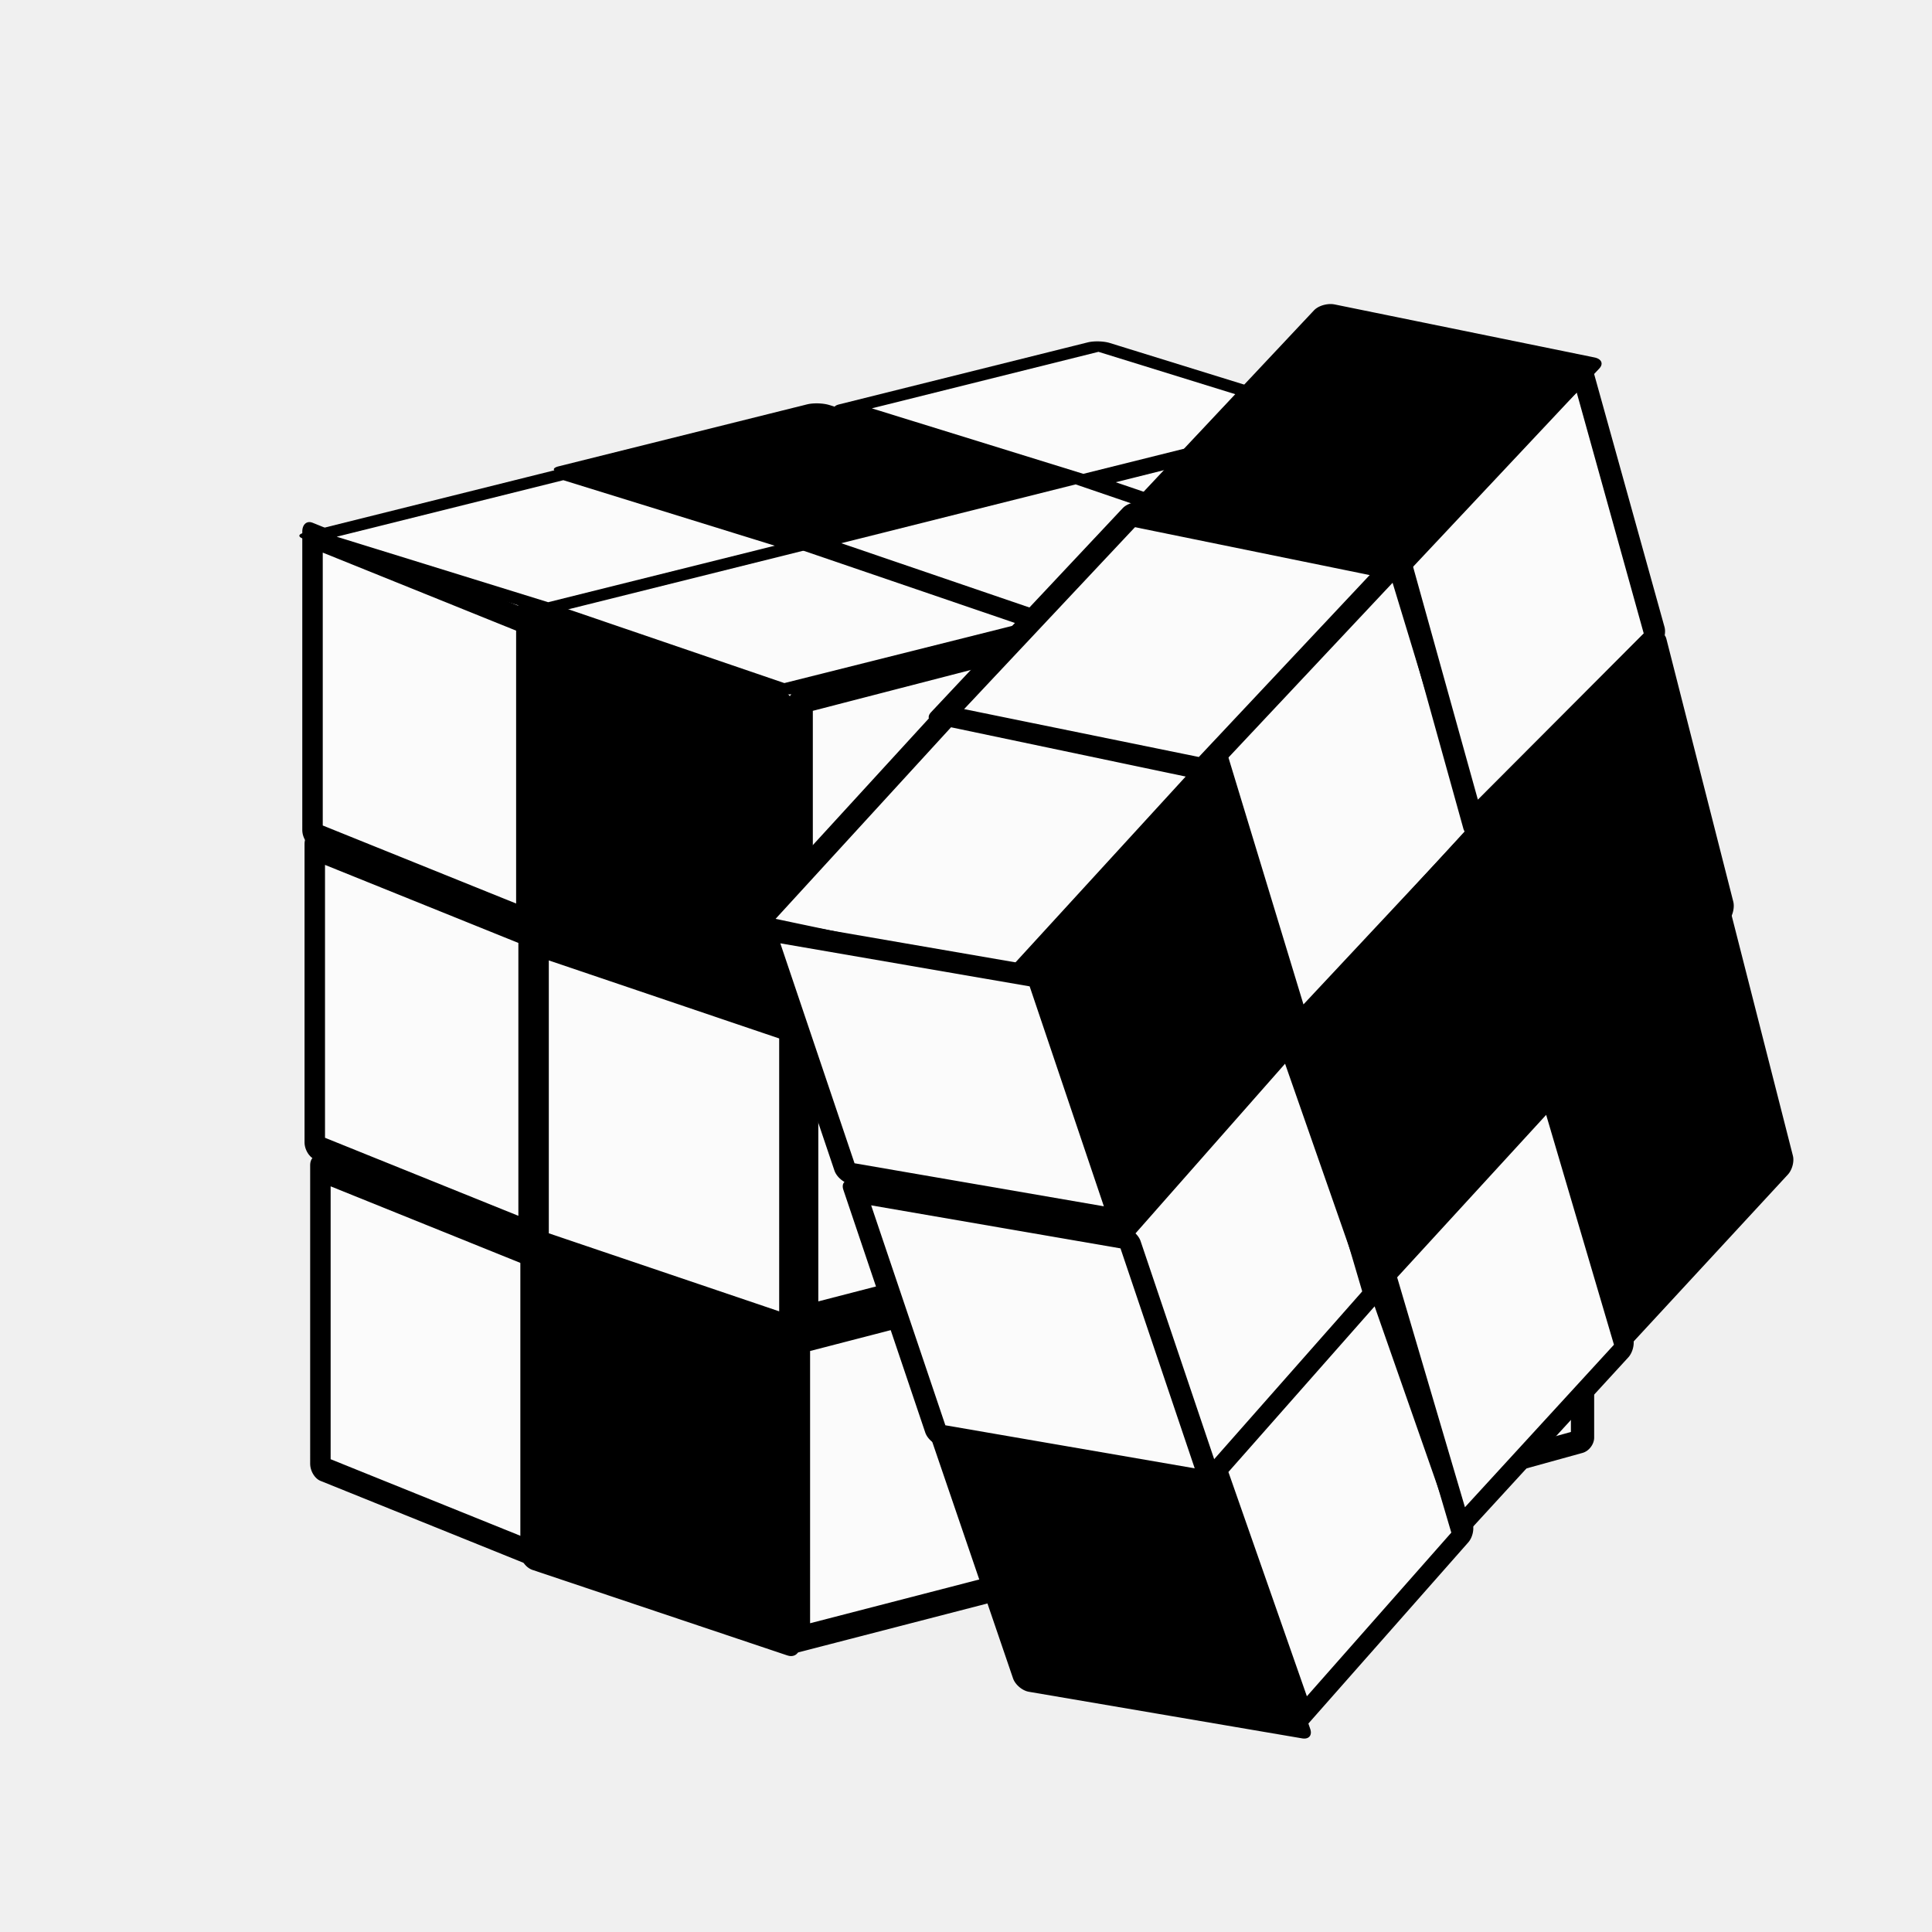
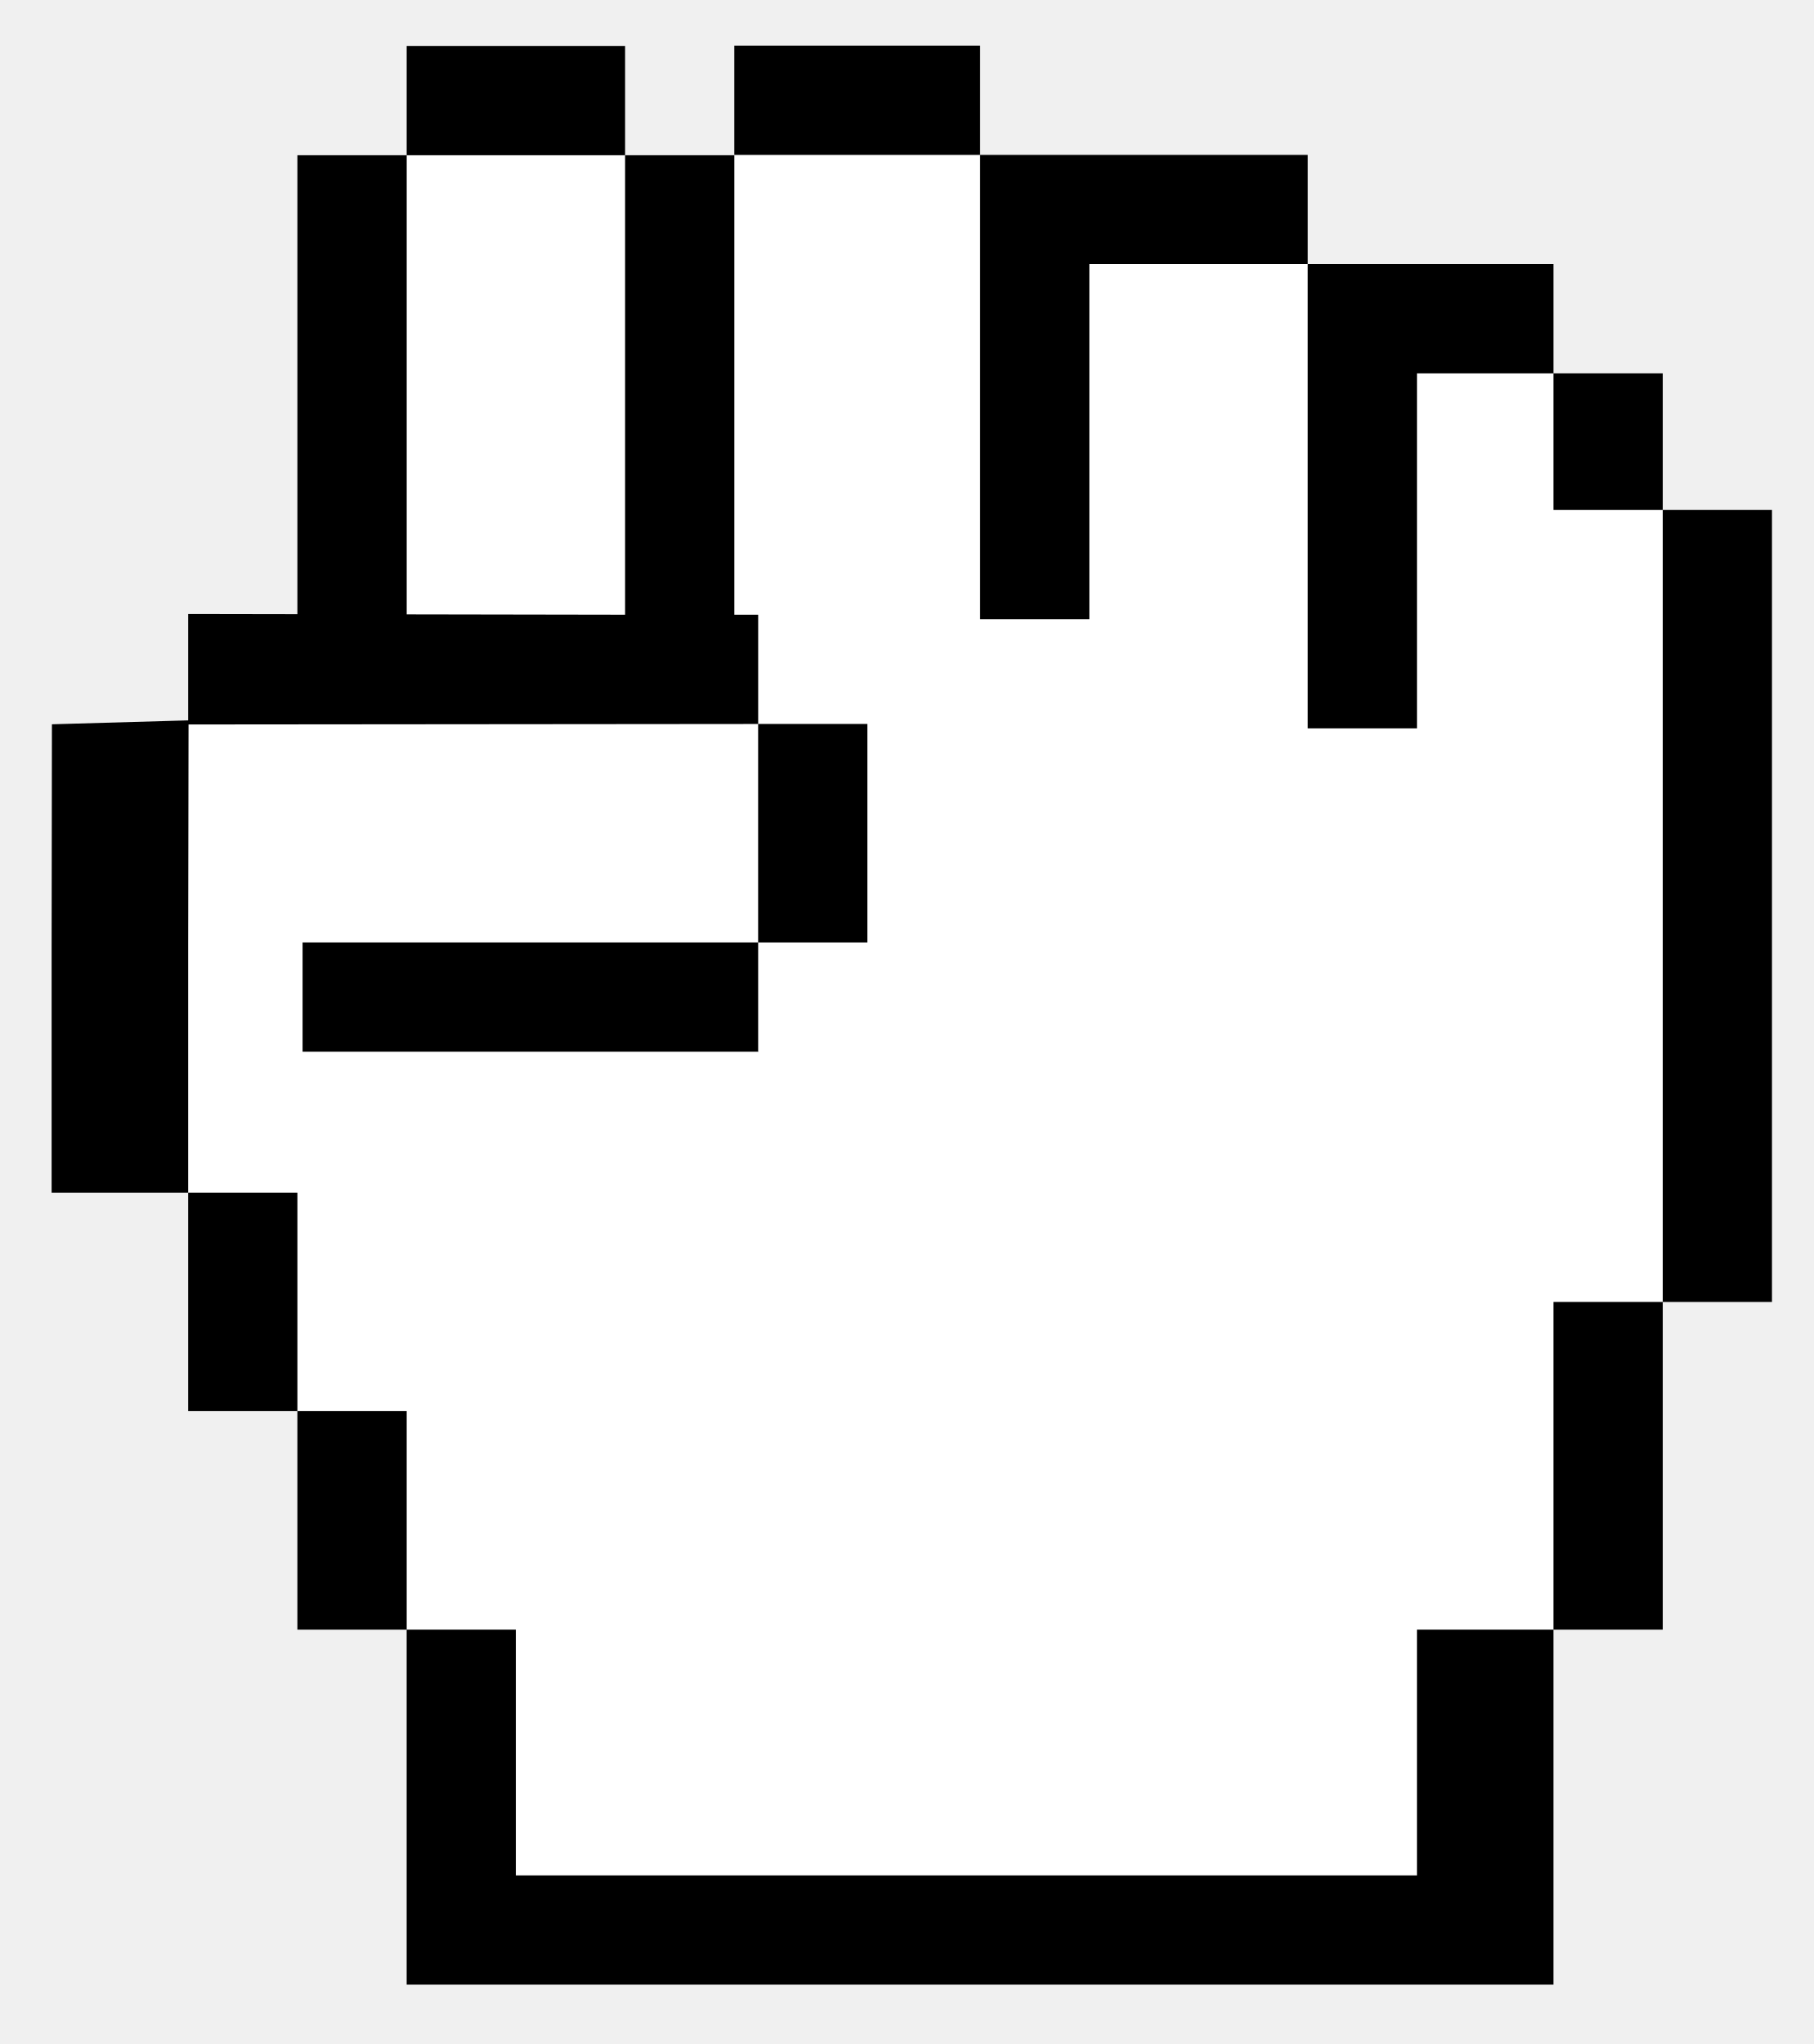
- <svg xmlns="http://www.w3.org/2000/svg" id="svg3336" viewBox="0 0 50 50" version="1.1">
-   <g id="layer1" transform="translate(0 -1002.4)">
-     <g id="g7611" transform="matrix(.34464 0 -.033434 .34883 -480.51 865.22)">
-       <g id="g7658" transform="translate(136.71 -305.36)">
-         <rect id="rect6765-0" ry="0" style="stroke-linejoin:round;color:#000000;stroke:#000000;stroke-linecap:round;stroke-width:1.82;fill:#000000" transform="matrix(1.0389 .33673 .10183 1.0496 -73.866 -.52036)" height="21.109" width="19.012" y="282.07" x="1333" />
-         <rect id="rect6765-0-8" ry="0" style="stroke-linejoin:round;color:#000000;stroke:#000000;stroke-linecap:round;stroke-width:1.82;fill:#fbfbfb" transform="matrix(1.0389 .33673 .10183 1.0496 -73.866 -.52036)" height="21.109" width="19.012" y="304.91" x="1333.7" />
-         <g id="g7203" style="enable-background:new" transform="matrix(.89171 0 .10183 1.0496 141.8 -.52036)">
-           <rect id="rect6765" style="stroke-linejoin:round;enable-background:accumulate;color:#000000;stroke:#000000;stroke-linecap:round;stroke-width:1.82;fill:#fbfbfb" transform="matrix(.94714 .32081 0 1 0 0)" ry="0" height="21.109" width="19.012" y="282.51" x="1313.7" />
-           <rect id="rect6765-8" style="stroke-linejoin:round;enable-background:accumulate;color:#000000;stroke:#000000;stroke-linecap:round;stroke-width:1.82;fill:#fbfbfb" transform="matrix(.94714 .32081 0 1 0 0)" ry="0" height="21.109" width="19.012" y="304.52" x="1313.9" />
-           <rect id="rect6765-8-7" style="stroke-linejoin:round;enable-background:accumulate;color:#000000;stroke:#000000;stroke-linecap:round;stroke-width:1.82;fill:#fbfbfb" transform="matrix(.94714 .32081 0 1 0 0)" ry="0" height="21.109" width="19.012" y="327.08" x="1314.4" />
-         </g>
-         <rect id="rect6765-0-8-5" ry="0" style="stroke-linejoin:round;color:#000000;stroke:#000000;stroke-linecap:round;stroke-width:1.812;fill:#000000" transform="matrix(1.0396 .33388 .10183 1.0496 -73.866 -.52036)" height="20.919" width="19.001" y="331.5" x="1332.1" />
-         <rect id="rect6765-2" ry="0" style="stroke-linejoin:round;color:#000000;stroke:#000000;stroke-linecap:round;stroke-width:1.844;fill:#fbfbfb" transform="matrix(-1.003 .26282 .10183 1.0496 -73.866 -.52036)" height="21.088" width="19.53" y="1047.2" x="-1343.6" />
-         <rect id="rect6765-7-8" style="stroke-linejoin:round;color:#000000;stroke:#000000;stroke-linecap:round;stroke-width:1.664;fill:#fbfbfb" transform="matrix(1.0382 .33933 -1.0056 .25553 -73.866 -.52036)" ry="0" width="17.891" y="463.65" x="1830" height="18.742" />
-         <rect id="rect6765-7-8-1" style="stroke-linejoin:round;color:#000000;stroke:#000000;stroke-linecap:round;stroke-width:1.664;fill:#fbfbfb" transform="matrix(1.0382 .33933 -1.0056 .25553 -73.866 -.52036)" ry="0" width="17.891" y="444.06" x="1830.4" height="18.742" />
-         <g id="g7208" style="enable-background:new" transform="matrix(1.0291 -.011912 .10463 .96114 -31.869 77.861)">
-           <rect id="rect6765-7" style="stroke-linejoin:round;enable-background:accumulate;color:#000000;stroke:#000000;stroke-linecap:round;stroke-width:1.664;fill:#fbfbfb" transform="matrix(.9463 .32329 -.96991 .24345 0 0)" ry="0" height="18.742" width="17.891" y="463.57" x="1810.3" />
-           <rect id="rect6765-7-81" style="stroke-linejoin:round;enable-background:accumulate;color:#000000;stroke:#000000;stroke-linecap:round;stroke-width:1.664;fill:#000000" transform="matrix(.9463 .32329 -.96991 .24345 0 0)" ry="0" height="18.742" width="17.891" y="444" x="1809.9" />
-           <rect id="rect6765-7-81-3" style="stroke-linejoin:round;enable-background:accumulate;color:#000000;stroke:#000000;stroke-linecap:round;stroke-width:1.664;fill:#fbfbfb" transform="matrix(.9463 .32329 -.96991 .24345 0 0)" ry="0" height="18.742" width="17.891" y="423.93" x="1811" />
-         </g>
-         <rect id="rect6765-7-8-1-5" style="stroke-linejoin:round;color:#000000;stroke:#000000;stroke-linecap:round;stroke-width:1.664;fill:#fbfbfb" transform="matrix(1.0382 .33933 -1.0056 .25553 -73.866 -.52036)" ry="0" width="17.891" y="425.03" x="1831.4" height="18.742" />
-         <rect id="rect6765-2-2" ry="0" style="stroke-linejoin:round;color:#000000;stroke:#000000;stroke-linecap:round;stroke-width:1.844;fill:#fbfbfb" transform="matrix(-1.003 .26282 .10183 1.0496 -73.866 -.52036)" height="21.088" width="19.53" y="1069.8" x="-1344" />
-         <rect id="rect6765-2-2-6" ry="0" style="stroke-linejoin:round;color:#000000;stroke:#000000;stroke-linecap:round;stroke-width:1.844;fill:#fbfbfb" transform="matrix(-1.003 .26282 .10183 1.0496 -73.866 -.52036)" height="21.088" width="19.53" y="1092.4" x="-1343.4" />
-         <rect id="rect6765-2-0" ry="0" style="stroke-linejoin:round;color:#000000;stroke:#000000;stroke-linecap:round;stroke-width:1.707;fill:#fbfbfb" transform="matrix(-.99684 .27962 .10183 1.0496 -73.866 -.52036)" height="21.129" width="16.707" y="1071.1" x="-1387.4" />
-         <rect id="rect6765-2-2-0" ry="0" style="stroke-linejoin:round;color:#000000;stroke:#000000;stroke-linecap:round;stroke-width:1.707;fill:#fbfbfb" transform="matrix(-.99684 .27962 .10183 1.0496 -73.866 -.52036)" height="21.129" width="16.707" y="1093.8" x="-1387.8" />
-         <rect id="rect6765-2-2-6-0" ry="0" style="stroke-linejoin:round;color:#000000;stroke:#000000;stroke-linecap:round;stroke-width:1.707;fill:#fbfbfb" transform="matrix(-.99684 .27962 .10183 1.0496 -73.866 -.52036)" height="21.129" width="16.707" y="1116.4" x="-1387.3" />
-         <rect id="rect6765-2-0-2" ry="0" style="stroke-linejoin:round;color:#000000;stroke:#000000;stroke-linecap:round;stroke-width:1.763;fill:#fbfbfb" transform="matrix(-1.0034 .26174 .10183 1.0496 -73.866 -.52036)" height="21.112" width="17.834" y="1046" x="-1362.3" />
-         <rect id="rect6765-2-2-0-6" ry="0" style="stroke-linejoin:round;color:#000000;stroke:#000000;stroke-linecap:round;stroke-width:1.763;fill:#fbfbfb" transform="matrix(-1.0034 .26174 .10183 1.0496 -73.866 -.52036)" height="21.112" width="17.834" y="1068.7" x="-1362.8" />
-         <rect id="rect6765-2-2-6-0-0" ry="0" style="stroke-linejoin:round;color:#000000;stroke:#000000;stroke-linecap:round;stroke-width:1.763;fill:#fbfbfb" transform="matrix(-1.0034 .26174 .10183 1.0496 -73.866 -.52036)" height="21.112" width="17.834" y="1091.3" x="-1362.2" />
-         <rect id="rect6765-2-25" ry="0" style="stroke-linejoin:round;color:#000000;stroke:#000000;stroke-linecap:round;stroke-width:1.838;fill:#000000" transform="matrix(-.63146 .77541 .41897 0.908 0 0)" height="21.593" width="18.943" y="1732.8" x="-1054.6" />
-         <g id="g7379" style="enable-background:new" transform="matrix(.97899 0 0 1.0097 29.724 -6.7974)">
-           <rect id="rect6765-2-25-5" style="stroke-linejoin:round;enable-background:accumulate;color:#000000;stroke:#000000;stroke-linecap:round;stroke-width:1.838;fill:#fbfbfb" transform="matrix(-.65927 .7519 .3851 .92288 0 0)" ry="0" height="21.576" width="18.964" y="1719.1" x="-1126.1" />
-           <rect id="rect6765-2-25-5-7" style="stroke-linejoin:round;enable-background:accumulate;color:#000000;stroke:#000000;stroke-linecap:round;stroke-width:1.785;fill:#fbfbfb" transform="matrix(-.68535 .72821 .36372 .93151 0 0)" ry="0" height="20.786" width="18.563" y="1693.4" x="-1169.2" />
-         </g>
-         <g id="g7490" style="enable-background:new" transform="matrix(1.1676 0 .15807 1 -351.47 1.0102)">
-           <rect id="rect6765-0-5-34" style="stroke-linejoin:round;enable-background:accumulate;color:#000000;stroke:#000000;stroke-linecap:round;stroke-width:1.651;fill:#fbfbfb" transform="matrix(.97276 .2318 -.65484 .75577 0 0)" ry="0" height="20.054" width="16.977" y="444.07" x="1725.1" />
-           <rect id="rect6765-0-5-34-6" style="stroke-linejoin:round;enable-background:accumulate;color:#000000;stroke:#000000;stroke-linecap:round;stroke-width:1.662;fill:#fbfbfb" transform="matrix(.9712 .23826 -.64597 .76336 0 0)" ry="0" height="20.281" width="17.003" y="448.64" x="1713.5" />
-           <rect id="rect6765-0-5-34-7" style="stroke-linejoin:round;enable-background:accumulate;color:#000000;stroke:#000000;stroke-linecap:round;stroke-width:1.651;fill:#000000" transform="matrix(.97276 .2318 -.65484 .75577 0 0)" ry="0" height="20.054" width="16.977" y="424.56" x="1725.4" />
-         </g>
-         <g id="g7474" style="enable-background:new" transform="matrix(.97276 0 0 .99614 37.801 3.133)">
-           <rect id="rect6765-2-25-9" style="stroke-linejoin:round;enable-background:accumulate;color:#000000;stroke:#000000;stroke-linecap:round;stroke-width:1.838;fill:#fbfbfb" transform="matrix(-.63146 .77541 .41897 0.908 0 0)" ry="0" height="21.593" width="18.943" y="1754.3" x="-1053.7" />
-           <g id="g7379-4" style="enable-background:new" transform="matrix(.97899 0 0 1.0097 38.132 13.518)">
-             <rect id="rect6765-2-25-5-2" ry="0" style="stroke-linejoin:round;enable-background:accumulate;color:#000000;stroke:#000000;stroke-linecap:round;stroke-width:1.838;fill:#000000" transform="matrix(-.65927 .7519 .3851 .92288 0 0)" height="21.576" width="18.964" y="1719.1" x="-1126.1" />
-             <rect id="rect6765-2-25-5-7-1" ry="0" style="stroke-linejoin:round;enable-background:accumulate;color:#000000;stroke:#000000;stroke-linecap:round;stroke-width:1.758;fill:#000000" transform="matrix(-.66244 .74911 .3508 .93645 0 0)" height="20.703" width="18.069" y="1746.9" x="-1214.8" />
-           </g>
-         </g>
-         <g id="g7483" style="enable-background:new" transform="matrix(.95966 0 0 .93379 56.35 50.962)">
-           <g id="g7480">
-             <rect id="rect6765-2-25-9-0" ry="0" style="stroke-linejoin:round;enable-background:accumulate;color:#000000;stroke:#000000;stroke-linecap:round;stroke-width:1.8;fill:#fbfbfb" transform="matrix(-.61244 .79052 .40195 .91566 0 0)" height="21.261" width="18.45" y="1822.6" x="-1104.4" />
-           </g>
-           <g id="g7379-4-2" style="enable-background:new" transform="matrix(.92477 0 0 1.0026 122.23 38.879)">
-             <rect id="rect6765-2-25-5-2-4" ry="0" style="stroke-linejoin:round;enable-background:accumulate;color:#000000;stroke:#000000;stroke-linecap:round;stroke-width:1.838;fill:#fbfbfb" transform="matrix(-.65927 .7519 .3851 .92288 0 0)" height="21.576" width="18.964" y="1719.1" x="-1126.1" />
-             <rect id="rect6765-2-25-5-7-1-3" ry="0" style="stroke-linejoin:round;enable-background:accumulate;color:#000000;stroke:#000000;stroke-linecap:round;stroke-width:1.758;fill:#000000" transform="matrix(-.66244 .74911 .3508 .93645 0 0)" height="20.703" width="18.069" y="1746.9" x="-1214.8" />
-           </g>
-         </g>
-         <rect id="rect6765-2-2-6-1" style="stroke-linejoin:round;color:#000000;stroke:#000000;stroke-linecap:round;stroke-width:1.854;fill:#fbfbfb" transform="matrix(-.98622 -.16544 .4016 .91582 0 0)" ry="0" height="19.672" width="21.153" y="635.86" x="-1141" />
-         <rect id="rect6765-2-2-6-1-7" style="stroke-linejoin:round;color:#000000;stroke:#000000;stroke-linecap:round;stroke-width:1.854;fill:#fbfbfb" transform="matrix(-.98622 -.16544 .4016 .91582 0 0)" ry="0" height="19.672" width="21.153" y="657.05" x="-1141.2" />
-         <rect id="rect6765-2-2-6-1-7-5" style="stroke-linejoin:round;color:#000000;stroke:#000000;stroke-linecap:round;stroke-width:1.844;fill:#000000" transform="matrix(-.98654 -.16351 .40484 .91439 0 0)" ry="0" height="19.468" width="21.15" y="681.33" x="-1137.2" />
-       </g>
+ <svg xmlns="http://www.w3.org/2000/svg" id="svg2" viewBox="0 0 927.62 1045.4" version="1.1">
+   <defs id="defs4">
+     <style id="style4444" type="text/css">.fil3 {fill:#286786}
+     .fil1 {fill:#2FAED6}
+     .fil4 {fill:#38C5FB}
+     .fil0 {fill:#6296AB}
+     .fil2 {fill:#6FB2D1}</style>
+   </defs>
+   <g id="layer1" transform="translate(4673.5 -600.91)">
+     <g id="g5252" transform="translate(-48.083 -45.255)">
+       <path id="path5216" d="m423.72 124.66v235h12.188v55.875h55.875v111.72h-55.875v55.719l0.188 0.188h-233.22v-55.906h233.03v-111.72l-291.38 0.25-0.188 113.75v125.72h55.875v111.72h55.906v111.75h55.844v125.72h460.94v-125.72h69.844v-167.59h55.875v-405.06h-55.875v-69.875h-69.844v181.59h-55.875v-237.47h-111.72v181.59h-55.875v-237.44h-125.72v0.188zm-167.59 0v234.81l111.72 0.188v-235h-111.72z" style="fill:#ffffff" transform="translate(-4673.5 600.91)" />
+       <path id="path5226" style="fill:#000000" d="m-4249.8 669.51v55.875h125.72v-55.875h-125.72zm125.72 55.875v237.44h55.875v-181.59h111.72v-55.844h-167.59zm167.59 55.844v237.47h55.875v-181.59h69.844v-55.875h-125.72zm125.72 55.875v69.875h55.875v-69.875h-55.875zm55.875 69.875v405.06h55.875v-405.06h-55.875zm0 405.06h-55.875v167.59h55.875v-167.59zm-55.875 167.59h-69.844v125.72h-460.94v-125.72h-55.844v181.59h586.62v-181.59zm-586.62 0v-111.75h-55.906v111.75h55.906zm-55.906-111.75v-111.72h-55.875v111.72h55.875zm-55.875-111.72v-125.72l0.188-113.75 291.38-0.25v-55.875h-12.188v-235h-55.875v235l-111.72-0.188v-234.81h-55.906v234.69l-55.875-0.094v54.438l-69.688 2-0.156 113.84v125.72h69.844zm111.78-530.59h111.72v-55.906h-111.72v55.906zm179.78 290.87v111.72h55.875v-111.72h-55.875zm0 111.72h-233.03v55.906h233.22l-0.188-0.188v-55.719z" />
    </g>
  </g>
</svg>
